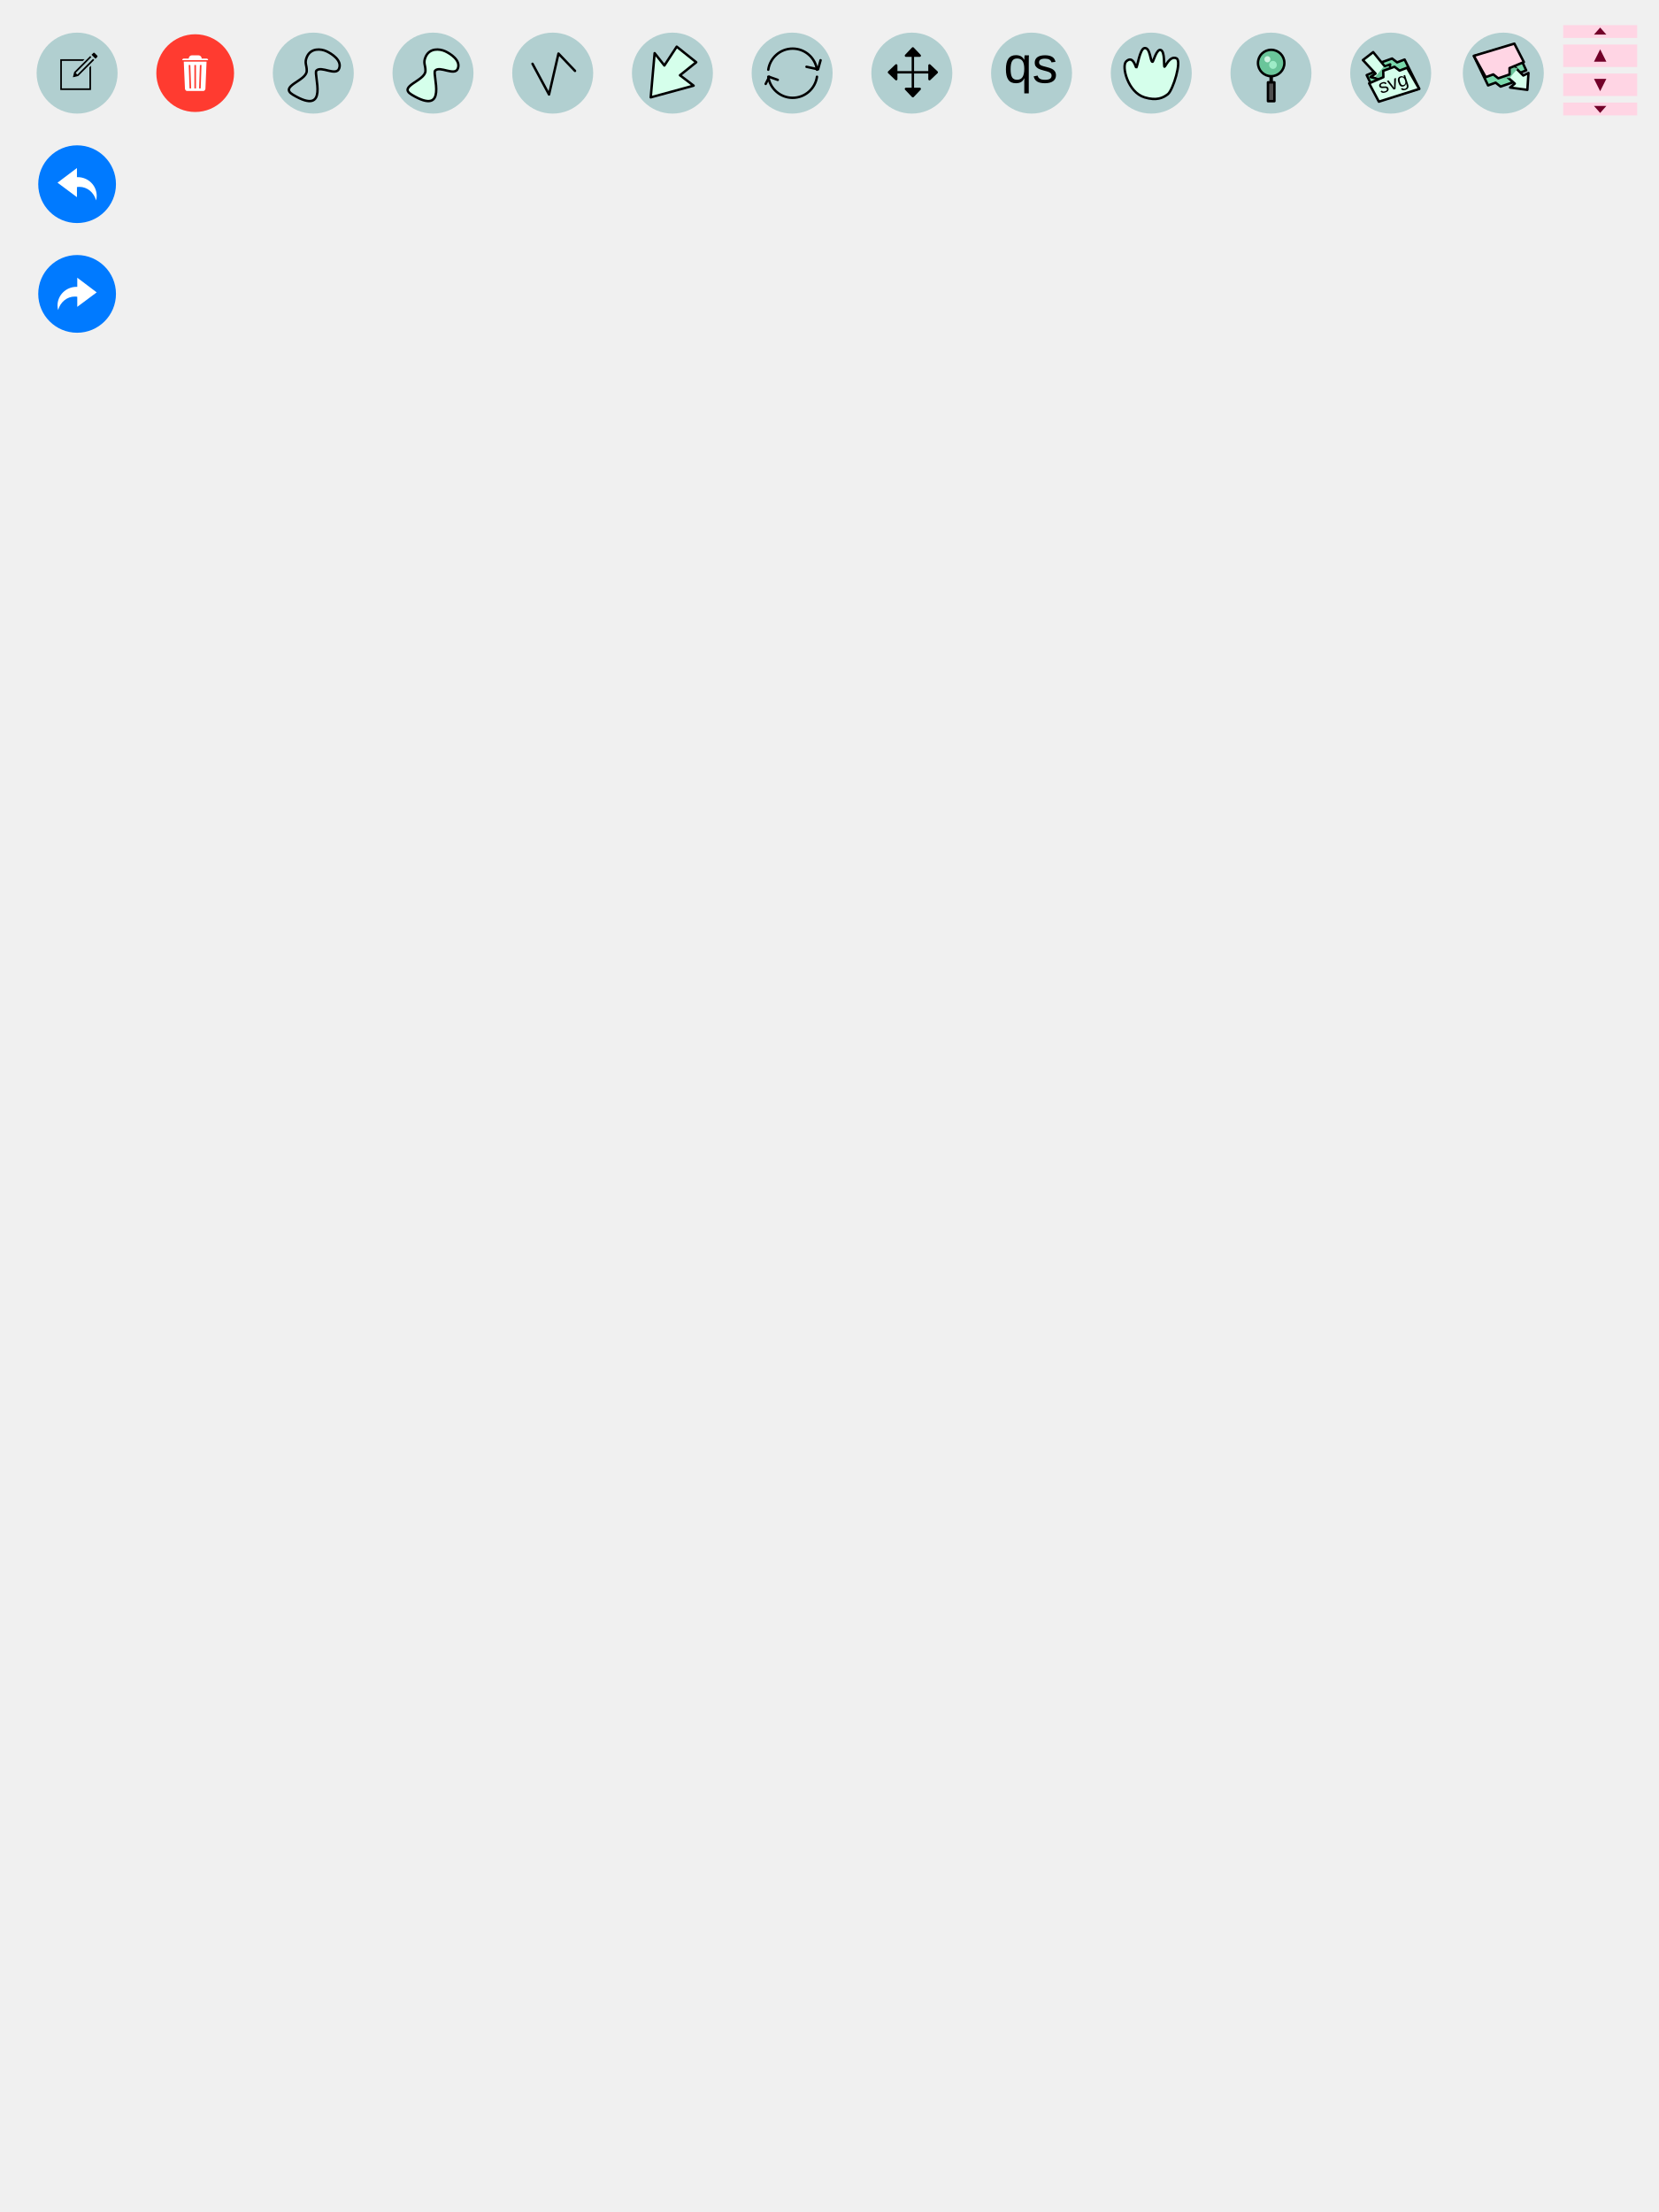
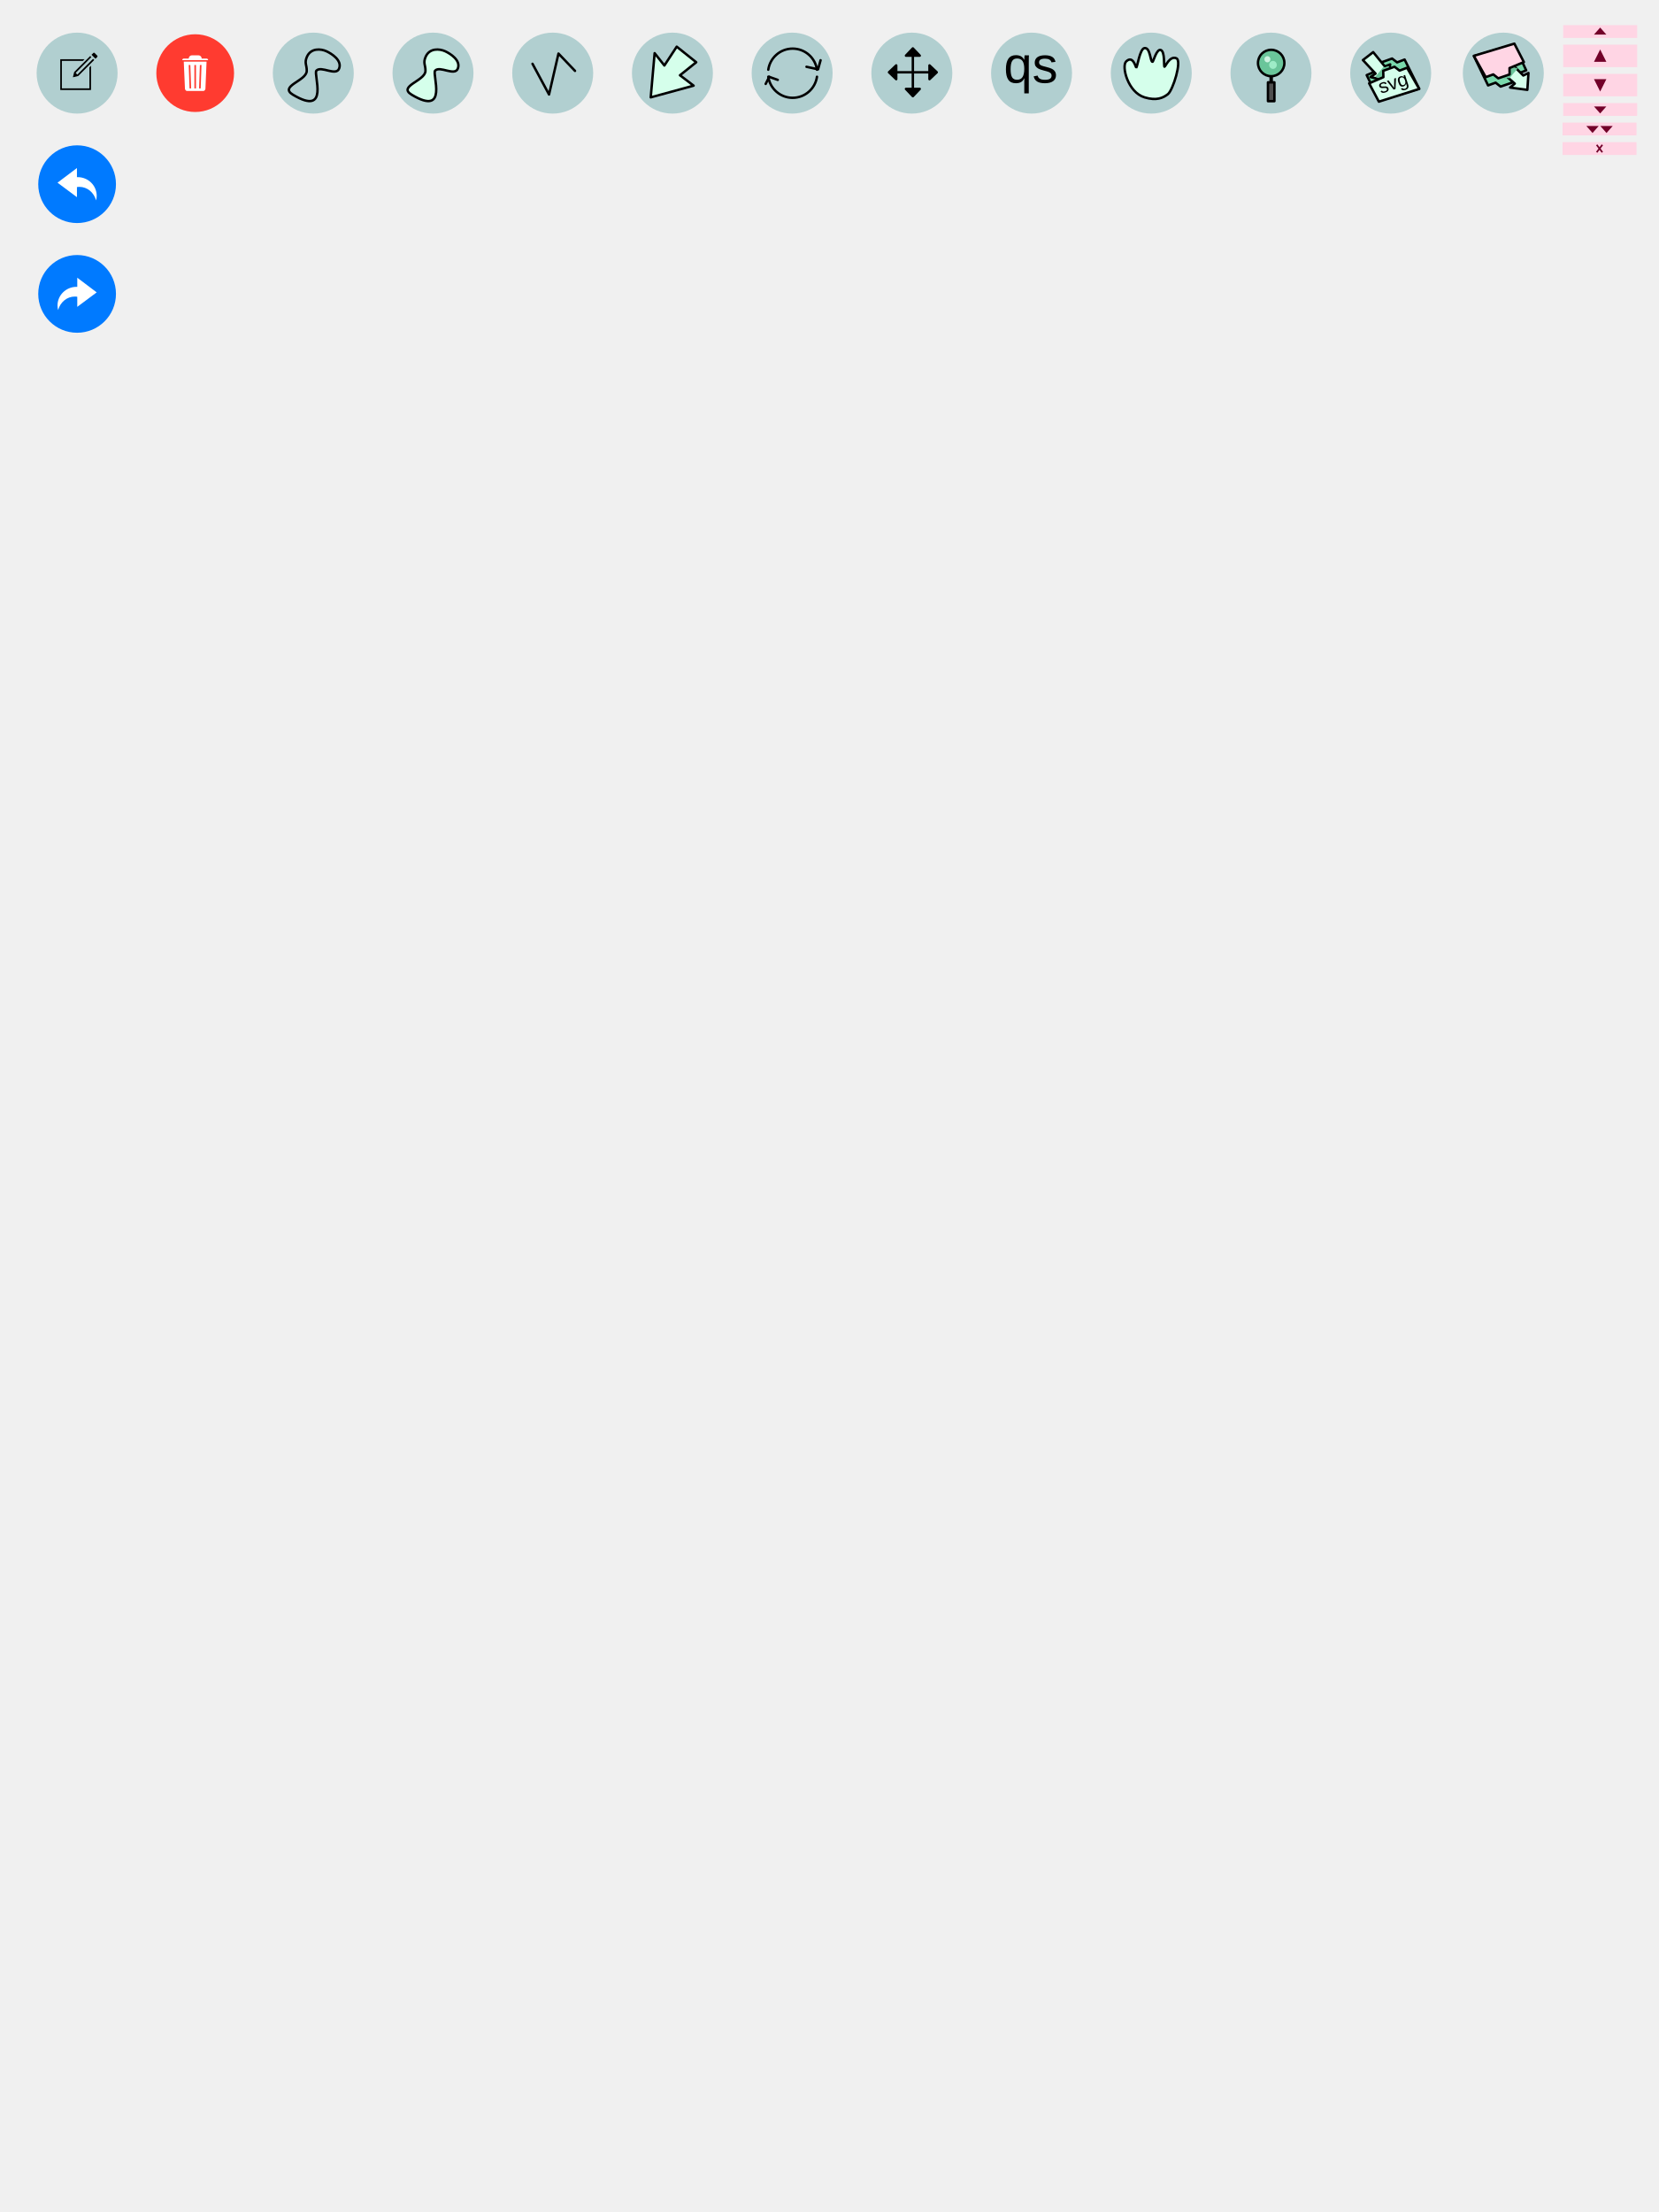
<svg xmlns="http://www.w3.org/2000/svg" width="100%" height="100%" viewBox="0 0 2048 2732" version="1.1" xml:space="preserve" style="fill-rule:evenodd;clip-rule:evenodd;stroke-linecap:round;stroke-linejoin:round;stroke-miterlimit:1.5;">
  <g id="Artboard1" transform="matrix(6.12323e-17,-1,1,6.12323e-17,0,2732)">
    <rect x="0" y="0" width="2732" height="2048" style="fill:none;" />
    <g id="Trash" transform="matrix(6.12323e-17,1,-1,6.12323e-17,3267.69,-8680.92)">
      <g transform="matrix(0.6,0,0,0.6,4662.6,147.2)">
        <circle cx="7099" cy="798" r="80" style="fill:rgb(255,59,48);" />
      </g>
      <g transform="matrix(2,0,0,2,8718,578)">
        <path d="M106,15C106,13.895 105.105,13 104,13L100,13C98.895,13 98,13.895 98,15L95,15C94.448,15 94,15.448 94,16L110,16C110,15.448 109.552,15 109,15L106,15ZM94.947,16.921L109.018,16.921L108.316,33.74C108.316,33.74 108.051,35 107.052,35L96.947,35C95.949,35 95.684,33.74 95.684,33.74L94.947,16.921ZM105.9,19L104.9,19L104.4,33.438L105.4,33.438L105.9,19ZM99.5,33.438L99,19L98,19L98.5,33.438L99.5,33.438ZM101.5,19L101.5,33.438L102.5,33.438L102.5,19L101.5,19Z" style="fill:white;" />
      </g>
    </g>
    <g id="undo" transform="matrix(6.12323e-17,1,-1,6.12323e-17,3168.51,-9126.77)">
      <g transform="matrix(0.6,0,0,0.6,4962.6,185.2)">
        <circle cx="7099" cy="798" r="80" style="fill:rgb(0,122,255);" />
      </g>
      <g transform="matrix(2,0,0,2,8705.8,615.982)">
        <path d="M258.462,19.657C258.264,19.657 258,19.67 258,19.682L258,14.018L246,23.077L258,32.018L258,25.809C258,25.719 258.945,25.657 259.5,25.657C264.426,25.657 268.512,29.182 269.817,34C270.041,33.108 270.205,32.18 270.205,31.22C270.205,24.834 264.965,19.657 258.462,19.657Z" style="fill:white;" />
      </g>
    </g>
    <g id="redo" transform="matrix(-6.12323e-17,-1,-1,6.12323e-17,3033.03,9317.23)">
      <g transform="matrix(0.6,0,0,0.6,4962.6,185.2)">
        <circle cx="7099" cy="798" r="80" style="fill:rgb(0,122,255);" />
      </g>
      <g transform="matrix(2,0,0,2,8705.8,615.982)">
        <path d="M258.462,19.657C258.264,19.657 258,19.67 258,19.682L258,14.018L246,23.077L258,32.018L258,25.809C258,25.719 258.945,25.657 259.5,25.657C264.426,25.657 268.512,29.182 269.817,34C270.041,33.108 270.205,32.18 270.205,31.22C270.205,24.834 264.965,19.657 258.462,19.657Z" style="fill:white;" />
      </g>
    </g>
    <g id="New" transform="matrix(1,0,0,1,109.32,-634.987)">
      <g transform="matrix(5.65545e-17,0.923605,-0.923605,5.65545e-17,2765.94,-69.663)">
        <circle cx="866.042" cy="252.881" r="54.136" style="fill:rgb(177,207,208);" />
      </g>
      <g transform="matrix(6.12323e-17,1,-1,6.12323e-17,3964.12,-674.091)">
        <path d="M1383.5,1414.6L1413.5,1414.6L1411.5,1416.6L1385.5,1416.6L1385.5,1450.6L1419.5,1450.6L1419.5,1424.6L1421.5,1422.6L1421.5,1452.6L1383.5,1452.6L1383.5,1414.6ZM1421.9,1412L1402.5,1431.5L1404.6,1433.6L1424,1414.1L1425.5,1415.5L1405.7,1435.3L1399.1,1436.9L1400.7,1430.4L1420.5,1410.6L1421.9,1412ZM1429.3,1410.3L1425.8,1406.8C1425.4,1406.4 1424.8,1406.4 1424.4,1406.8L1422.1,1409.1L1427,1414L1429.3,1411.7C1429.6,1411.3 1429.6,1410.7 1429.3,1410.3Z" />
      </g>
      <g transform="matrix(7.79321e-17,1.27273,-1.2963,7.93753e-17,2592.86,381.772)">
        <rect x="248" y="18" width="55" height="54" style="fill:none;" />
      </g>
    </g>
    <g id="notfilled" transform="matrix(1,0,0,1,109.47,-169.455)">
      <g transform="matrix(5.65545e-17,0.923605,-0.923605,5.65545e-17,2765.79,-243.49)">
        <circle cx="866.042" cy="252.881" r="54.136" style="fill:rgb(177,207,208);" />
      </g>
      <g transform="matrix(6.12323e-17,1,-1,6.12323e-17,3038.33,-264.348)">
        <path d="M837.129,479.165C830.204,475.918 817.73,474.83 812.85,485.996C809.462,493.751 812.865,496.137 812.663,503.426C812.32,515.826 777.939,522.202 795.663,532.811C841.494,560.243 820.596,507.38 824.574,503.072C830.505,496.651 848.825,510.311 852.627,500.483C856.61,490.183 843.074,481.953 837.129,479.165Z" style="fill:none;stroke:black;stroke-width:3px;" />
      </g>
    </g>
    <g id="filled" transform="matrix(1,0,0,1,109.47,-170.578)">
      <g transform="matrix(5.65545e-17,0.923605,-0.923605,5.65545e-17,2765.79,-94.5133)">
        <circle cx="866.042" cy="252.881" r="54.136" style="fill:rgb(177,207,208);" />
      </g>
      <g transform="matrix(6.12323e-17,1,-1,6.12323e-17,3038.33,-116.602)">
        <path d="M837.129,479.165C830.204,475.918 817.73,474.83 812.85,485.996C809.462,493.751 812.865,496.137 812.663,503.426C812.32,515.826 777.939,522.202 795.663,532.811C841.494,560.243 820.596,507.38 824.574,503.072C830.505,496.651 848.825,510.311 852.627,500.483C856.61,490.183 843.074,481.953 837.129,479.165Z" style="fill:rgb(213,255,235);stroke:black;stroke-width:3px;" />
      </g>
    </g>
    <g id="polyline" transform="matrix(1,0,0,1,109.47,-171.702)">
      <g transform="matrix(5.65545e-17,0.923605,-0.923605,5.65545e-17,2765.79,54.4633)">
        <circle cx="866.042" cy="252.881" r="54.136" style="fill:rgb(177,207,208);" />
      </g>
      <g transform="matrix(6.12323e-17,1,-1,6.12323e-17,2732,-1.67287e-13)">
        <path d="M829.394,188.273L849.806,226.182L861.471,175.637L881.883,197.021" style="fill:none;stroke:black;stroke-width:3px;" />
      </g>
    </g>
    <g id="select" transform="matrix(1,0,0,1,109.47,-172.826)">
      <g transform="matrix(5.65545e-17,0.923605,-0.923605,5.65545e-17,2765.79,203.44)">
        <circle cx="866.042" cy="252.881" r="54.136" style="fill:rgb(177,207,208);" />
      </g>
      <g transform="matrix(3.23555e-17,0.528405,-0.528405,3.23555e-17,2768.93,461.33)">
        <path d="M1035.76,386.138L1006.91,430.182L984.126,401.326L975.013,504.602L1075.25,477.264L1043.36,452.964L1081.33,422.589L1035.76,386.138Z" style="fill:rgb(213,255,235);stroke:black;stroke-width:5.68px;" />
      </g>
    </g>
    <g id="download" transform="matrix(1,0,0,1,109.47,714.29)">
      <g transform="matrix(5.65545e-17,0.923605,-0.923605,5.65545e-17,2765.79,203.44)">
        <circle cx="866.042" cy="252.881" r="54.136" style="fill:rgb(177,207,208);" />
      </g>
      <g transform="matrix(-0.233726,-0.972303,0.972303,-0.233726,2148.06,3699.8)">
        <g transform="matrix(3.23555e-17,0.528405,-0.528405,3.23555e-17,2769.27,475.825)">
          <path d="M1013.9,429.226L1007.66,393.402L942.433,407.662L948.372,505.155L1022.36,488.07L1019.99,469.496L1031.49,460.199L1028.47,432.276L1013.9,429.226Z" style="fill:rgb(121,216,171);stroke:black;stroke-width:5.68px;" />
        </g>
        <g transform="matrix(6.12323e-17,1,-1,6.12323e-17,2622.53,-714.29)">
          <path d="M1741.73,60.944L1721.86,72.178L1719.17,65.126L1709.45,84.276L1728.68,92.469L1727.8,85.412L1748.3,75.571L1741.73,60.944" style="fill:rgb(213,255,235);stroke:black;stroke-width:3px;" />
        </g>
        <g transform="matrix(5.70652e-17,0.931945,-0.878378,5.37851e-17,2613.02,-597.659)">
          <path d="M1718.37,69.864L1723.12,76.729L1728.89,84.615L1727.73,85.832L1727.67,92.611L1723.73,90.219L1722.41,82.308L1715.2,80.28L1715.03,75.901L1718.37,69.864Z" style="fill:rgb(106,197,154);" />
        </g>
        <g transform="matrix(3.23555e-17,0.528405,-0.528405,3.23555e-17,2768.93,461.33)">
          <path d="M1021.32,429.61L1015.08,393.785L968.131,405.935L975.013,504.602L1029.78,488.454L1027.4,469.88L1038.9,460.583L1035.89,432.66L1021.32,429.61Z" style="fill:rgb(213,255,235);stroke:black;stroke-width:5.68px;" />
        </g>
      </g>
      <g transform="matrix(0.312732,0.949842,-0.949842,0.312732,2078.82,-661.251)">
        <text x="1703.25px" y="110.343px" style="font-family:'ArialMT', 'Arial', sans-serif;font-size:24px;">svg</text>
      </g>
    </g>
    <g id="upload" transform="matrix(1,0,0,1,109.47,853.389)">
      <g transform="matrix(5.65545e-17,0.923605,-0.923605,5.65545e-17,2765.79,203.44)">
        <circle cx="866.042" cy="252.881" r="54.136" style="fill:rgb(177,207,208);" />
      </g>
      <g transform="matrix(0.221131,0.975244,-0.975244,0.221131,2952.59,-1689.36)">
        <g transform="matrix(3.23555e-17,0.528405,-0.528405,3.23555e-17,2769.27,475.825)">
          <path d="M1013.9,429.226L1007.66,393.402L942.433,407.662L948.372,505.155L1022.36,488.07L1019.99,469.496L1031.49,460.199L1028.47,432.276L1013.9,429.226Z" style="fill:rgb(121,216,171);stroke:black;stroke-width:5.68px;" />
        </g>
        <g transform="matrix(-0.113554,-0.993532,0.993532,-0.113554,2667.83,2740.09)">
          <path d="M1741.73,60.944L1721.86,72.178L1719.17,65.126L1709.45,84.276L1728.68,92.469L1727.8,85.412L1748.3,75.571L1741.73,60.944" style="fill:rgb(213,255,235);stroke:black;stroke-width:3px;" />
        </g>
        <g transform="matrix(5.70652e-17,0.931945,-0.878378,5.37851e-17,2613.02,-597.659)">
          <path d="M1718.37,69.864L1723.12,76.729L1728.89,84.615L1727.73,85.832L1727.67,92.611L1723.73,90.219L1722.41,82.308L1715.2,80.28L1715.03,75.901L1718.37,69.864Z" style="fill:rgb(106,197,154);" />
        </g>
        <g transform="matrix(3.23555e-17,0.528405,-0.528405,3.23555e-17,2768.93,461.33)">
          <path d="M1021.32,429.61L1015.08,393.785L968.131,405.935L975.013,504.602L1029.78,488.454L1027.4,469.88L1038.9,460.583L1035.89,432.66L1021.32,429.61Z" style="fill:rgb(255,213,228);stroke:black;stroke-width:5.68px;" />
        </g>
      </g>
    </g>
    <g id="rotate" transform="matrix(1,0,0,1,109.47,-173.95)">
      <g transform="matrix(5.65545e-17,0.923605,-0.923605,5.65545e-17,2765.79,352.417)">
        <circle cx="866.042" cy="252.881" r="54.136" style="fill:rgb(177,207,208);" />
      </g>
      <g>
        <g transform="matrix(6.12323e-17,1,-1,6.12323e-17,2941.02,14.308)">
          <path d="M1108.54,404.565C1110.65,389.86 1123.32,378.544 1138.6,378.544C1153.89,378.544 1166.55,389.86 1168.67,404.565" style="fill:none;stroke:black;stroke-width:3px;" />
        </g>
        <g transform="matrix(6.12323e-17,1,-1,6.12323e-17,2941.02,14.308)">
          <path d="M1168.67,413.274C1166.55,427.979 1153.89,439.295 1138.6,439.295C1123.32,439.295 1110.65,427.979 1108.54,413.274" style="fill:none;stroke:black;stroke-width:3px;" />
        </g>
        <g transform="matrix(6.12323e-17,1,-1,6.12323e-17,2941.02,14.308)">
          <path d="M1155.71,400.973L1170.02,404.084L1173.13,392.886" style="fill:none;stroke:black;stroke-width:3px;" />
        </g>
        <g transform="matrix(6.12323e-17,1,-1,6.12323e-17,2941.02,14.308)">
          <path d="M1109.68,413.415L1105.32,422.124" style="fill:none;stroke:black;stroke-width:3px;" />
        </g>
        <g transform="matrix(6.12323e-17,1,-1,6.12323e-17,2941.02,14.308)">
          <path d="M1109.68,413.415L1120.25,417.148" style="fill:none;stroke:black;stroke-width:3px;" />
        </g>
      </g>
    </g>
    <g id="move" transform="matrix(1,0,0,1,109.47,-175.074)">
      <g transform="matrix(5.65545e-17,0.923605,-0.923605,5.65545e-17,2765.79,501.393)">
        <circle cx="866.042" cy="252.881" r="54.136" style="fill:rgb(177,207,208);" />
      </g>
      <g transform="matrix(0.719319,0,0,0.719319,827.829,494.019)">
        <g transform="matrix(1,0,0,1,0,6.22087)">
          <g transform="matrix(6.12323e-17,1,-1,6.12323e-17,2732,-1.24417)">
            <path d="M1119.01,326.945L1119.01,394.13" style="fill:none;stroke:black;stroke-width:4.17px;" />
          </g>
          <g transform="matrix(6.12323e-17,1,-1,6.12323e-17,2732,-1.67287e-13)">
            <path d="M1117.76,320.102L1129.58,332.544L1105.94,332.544L1117.76,320.102Z" style="stroke:black;stroke-width:4.17px;" />
          </g>
          <g transform="matrix(6.12323e-17,1,1,-6.12323e-17,2009.79,-1.23064e-13)">
            <path d="M1117.76,320.102L1129.58,332.544L1105.94,332.544L1117.76,320.102Z" style="stroke:black;stroke-width:4.17px;" />
          </g>
        </g>
        <g transform="matrix(6.12323e-17,1,-1,6.12323e-17,3488.66,-1246.91)">
          <g transform="matrix(6.12323e-17,1,-1,6.12323e-17,2732,-1.24417)">
            <path d="M1119.01,326.945L1119.01,394.13" style="fill:none;stroke:black;stroke-width:4.17px;" />
          </g>
          <g transform="matrix(6.12323e-17,1,-1,6.12323e-17,2732,-1.67287e-13)">
            <path d="M1117.76,320.102L1129.58,332.544L1105.94,332.544L1117.76,320.102Z" style="stroke:black;stroke-width:4.17px;" />
          </g>
          <g transform="matrix(6.12323e-17,1,1,-6.12323e-17,2009.79,-1.23064e-13)">
            <path d="M1117.76,320.102L1129.58,332.544L1105.94,332.544L1117.76,320.102Z" style="stroke:black;stroke-width:4.17px;" />
          </g>
        </g>
      </g>
    </g>
    <g id="quicksave" transform="matrix(1,0,0,1,109.47,-27.2211)">
      <g transform="matrix(5.65545e-17,0.923605,-0.923605,5.65545e-17,2765.79,501.393)">
        <circle cx="866.042" cy="252.881" r="54.136" style="fill:rgb(177,207,208);" />
      </g>
      <g transform="matrix(1.61305e-16,2.63431,-2.63431,1.61305e-16,3056.68,-2495.94)">
        <text x="1428.41px" y="203.593px" style="font-family:'ArialMT', 'Arial', sans-serif;font-size:24px;">qs</text>
      </g>
    </g>
    <g id="pan" transform="matrix(1,0,0,1,109.47,120.632)">
      <g transform="matrix(5.65545e-17,0.923605,-0.923605,5.65545e-17,2765.79,501.393)">
        <circle cx="866.042" cy="252.881" r="54.136" style="fill:rgb(177,207,208);" />
      </g>
      <g transform="matrix(3.21776e-17,0.5255,-0.5255,3.21776e-17,2631.53,590.36)">
        <path d="M1337.08,245.95C1297.51,233.96 1282.47,172.566 1293.76,161.649C1310.32,145.626 1316.38,176.564 1317.67,175.913C1320.05,174.711 1325.99,132.075 1336.64,130.212C1351.07,127.687 1350.22,163.357 1355.9,162.387C1357.78,162.064 1365.29,131.801 1374.91,134.569C1385.7,137.673 1381.7,174.621 1384.05,174.029C1386.06,173.525 1396.48,147.301 1412,154.172C1425.22,160.027 1403.95,228.809 1392,238.31C1380.63,247.348 1365.2,254.467 1337.08,245.95Z" style="fill:rgb(213,255,235);stroke:black;stroke-width:5.71px;" />
      </g>
    </g>
    <g id="zoom" transform="matrix(1,0,0,1,109.47,268.484)">
      <g transform="matrix(5.65545e-17,0.923605,-0.923605,5.65545e-17,2765.79,501.393)">
        <circle cx="866.042" cy="252.881" r="54.136" style="fill:rgb(177,207,208);" />
      </g>
      <g id="magnifing-glass" transform="matrix(1,0,0,1,-3.97186,-2.58913)">
        <g transform="matrix(6.12323e-17,1,-1,6.12323e-17,2640.19,-282.42)">
          <circle cx="1586.54" cy="91.499" r="16.306" style="fill:rgb(106,197,154);stroke:black;stroke-width:3px;" />
        </g>
        <g transform="matrix(6.12323e-17,1,-1,6.12323e-17,2622.17,-268.973)">
          <rect x="1569.1" y="97.376" width="7.982" height="23.235" style="fill:rgb(79,79,79);stroke:black;stroke-width:3px;" />
        </g>
        <g transform="matrix(6.12323e-17,1,-1,6.12323e-17,2623.27,-267.772)">
          <rect x="1569.74" y="90.358" width="4.316" height="8.506" />
        </g>
        <g transform="matrix(6.12323e-17,1,-1,6.12323e-17,2616.98,-263.663)">
          <ellipse cx="1569.99" cy="70.629" rx="4.727" ry="4.929" style="fill:rgb(158,236,199);" />
        </g>
        <g transform="matrix(4.80548e-17,0.784794,-0.784794,4.80548e-17,2608.74,67.3339)">
          <ellipse cx="1569.99" cy="70.629" rx="4.727" ry="4.929" style="fill:rgb(205,243,225);" />
        </g>
      </g>
    </g>
-     <g id="order-down" transform="matrix(-1,1.22465e-16,-1.22465e-16,-1,5289.17,3952.68)">
+     <g id="order-down" transform="matrix(-1,1.22465e-16,-1.22465e-16,-1,5288.77,3952.68)">
      <g transform="matrix(6.12323e-17,1,-1.75209,1.07285e-16,2726.86,1.23719)">
        <rect x="1929.41" y="29.185" width="91.392" height="15.821" style="fill:rgb(255,213,228);" />
      </g>
      <g transform="matrix(6.12323e-17,1,-1,6.12323e-17,2732,-3.34141)">
        <path d="M1979.68,62.183L1987.32,77.456L1972.04,77.456L1979.68,62.183Z" style="fill:rgb(114,1,41);" />
      </g>
    </g>
-     <g id="order-up" transform="matrix(1,0,0,1,1.2819,-7.8494e-17)">
+     <g id="order-up" transform="matrix(1,0,0,1,1.0826,-6.62903e-17)">
      <g transform="matrix(6.12323e-17,1,-1.75209,1.07285e-16,2726.86,1.23719)">
        <rect x="1929.41" y="29.185" width="91.392" height="15.821" style="fill:rgb(255,213,228);" />
      </g>
      <g transform="matrix(6.12323e-17,1,-1,6.12323e-17,2732,-3.34141)">
        <path d="M1979.68,62.183L1987.32,77.456L1972.04,77.456L1979.68,62.183Z" style="fill:rgb(114,1,41);" />
      </g>
    </g>
-     <g id="order-bottom">
+     <g id="order-bottom" transform="matrix(1,0,0,1,-0.597908,3.66113e-17)">
      <g transform="matrix(6.12323e-17,1,-1,6.12323e-17,2634.5,1.23719)">
        <rect x="1929.41" y="29.185" width="91.392" height="15.821" style="fill:rgb(255,213,228);" />
      </g>
      <g transform="matrix(-1.83697e-16,-1,0.566191,-1.04008e-16,2557.27,3956.02)">
        <path d="M1979.68,62.183L1987.32,77.456L1972.04,77.456L1979.68,62.183Z" style="fill:rgb(114,1,41);" />
+       </g>
+     </g>
+     <g id="duplicate" transform="matrix(1,0,0,1,-24.7427,-0.799738)">
+       <g transform="matrix(6.12323e-17,1,-1,6.12323e-17,2634.5,1.23719)">
+         <rect x="1929.41" y="29.185" width="91.392" height="15.821" style="fill:rgb(255,213,228);" />
+       </g>
+       <g transform="matrix(1,0,0,1,0,-0.740397)">
+         <g transform="matrix(-1.83697e-16,-1,0.566191,-1.04008e-16,2557.27,3948.12)">
+           <path d="M1979.68,62.183L1987.32,77.456L1972.04,77.456L1979.68,62.183Z" style="fill:rgb(114,1,41);" />
+         </g>
+         <g transform="matrix(-1.83697e-16,-1,0.566191,-1.04008e-16,2557.27,3965.4)">
+           <path d="M1979.68,62.183L1987.32,77.456L1972.04,77.456L1979.68,62.183Z" style="fill:rgb(114,1,41);" />
+         </g>
+       </g>
+     </g>
+     <g id="delete" transform="matrix(1,0,0,1,-48.8875,-0.799738)">
+       <g transform="matrix(6.12323e-17,1,-1,6.12323e-17,2634.5,1.23719)">
+         <rect x="1929.41" y="29.185" width="91.392" height="15.821" style="fill:rgb(255,213,228);" />
+       </g>
+       <g>
+         <g transform="matrix(0.603201,0.797589,-0.797589,0.603201,1554.31,286.367)">
+           <rect x="1976.09" y="181.654" width="2.025" height="11.545" style="fill:rgb(114,1,41);" />
+         </g>
+         <g transform="matrix(0.603201,-0.797589,-0.797589,-0.603201,1554.31,3666.31)">
+           <rect x="1976.09" y="181.654" width="2.025" height="11.545" style="fill:rgb(114,1,41);" />
+         </g>
      </g>
    </g>
    <g id="order-top" transform="matrix(-1,1.22465e-16,-1.22465e-16,-1,5290.45,3952.68)">
      <g transform="matrix(6.12323e-17,1,-1,6.12323e-17,2634.5,1.23719)">
        <rect x="1929.41" y="29.185" width="91.392" height="15.821" style="fill:rgb(255,213,228);" />
      </g>
      <g transform="matrix(-1.83697e-16,-1,0.566191,-1.04008e-16,2557.27,3956.02)">
        <path d="M1979.68,62.183L1987.32,77.456L1972.04,77.456L1979.68,62.183Z" style="fill:rgb(114,1,41);" />
      </g>
    </g>
  </g>
</svg>
